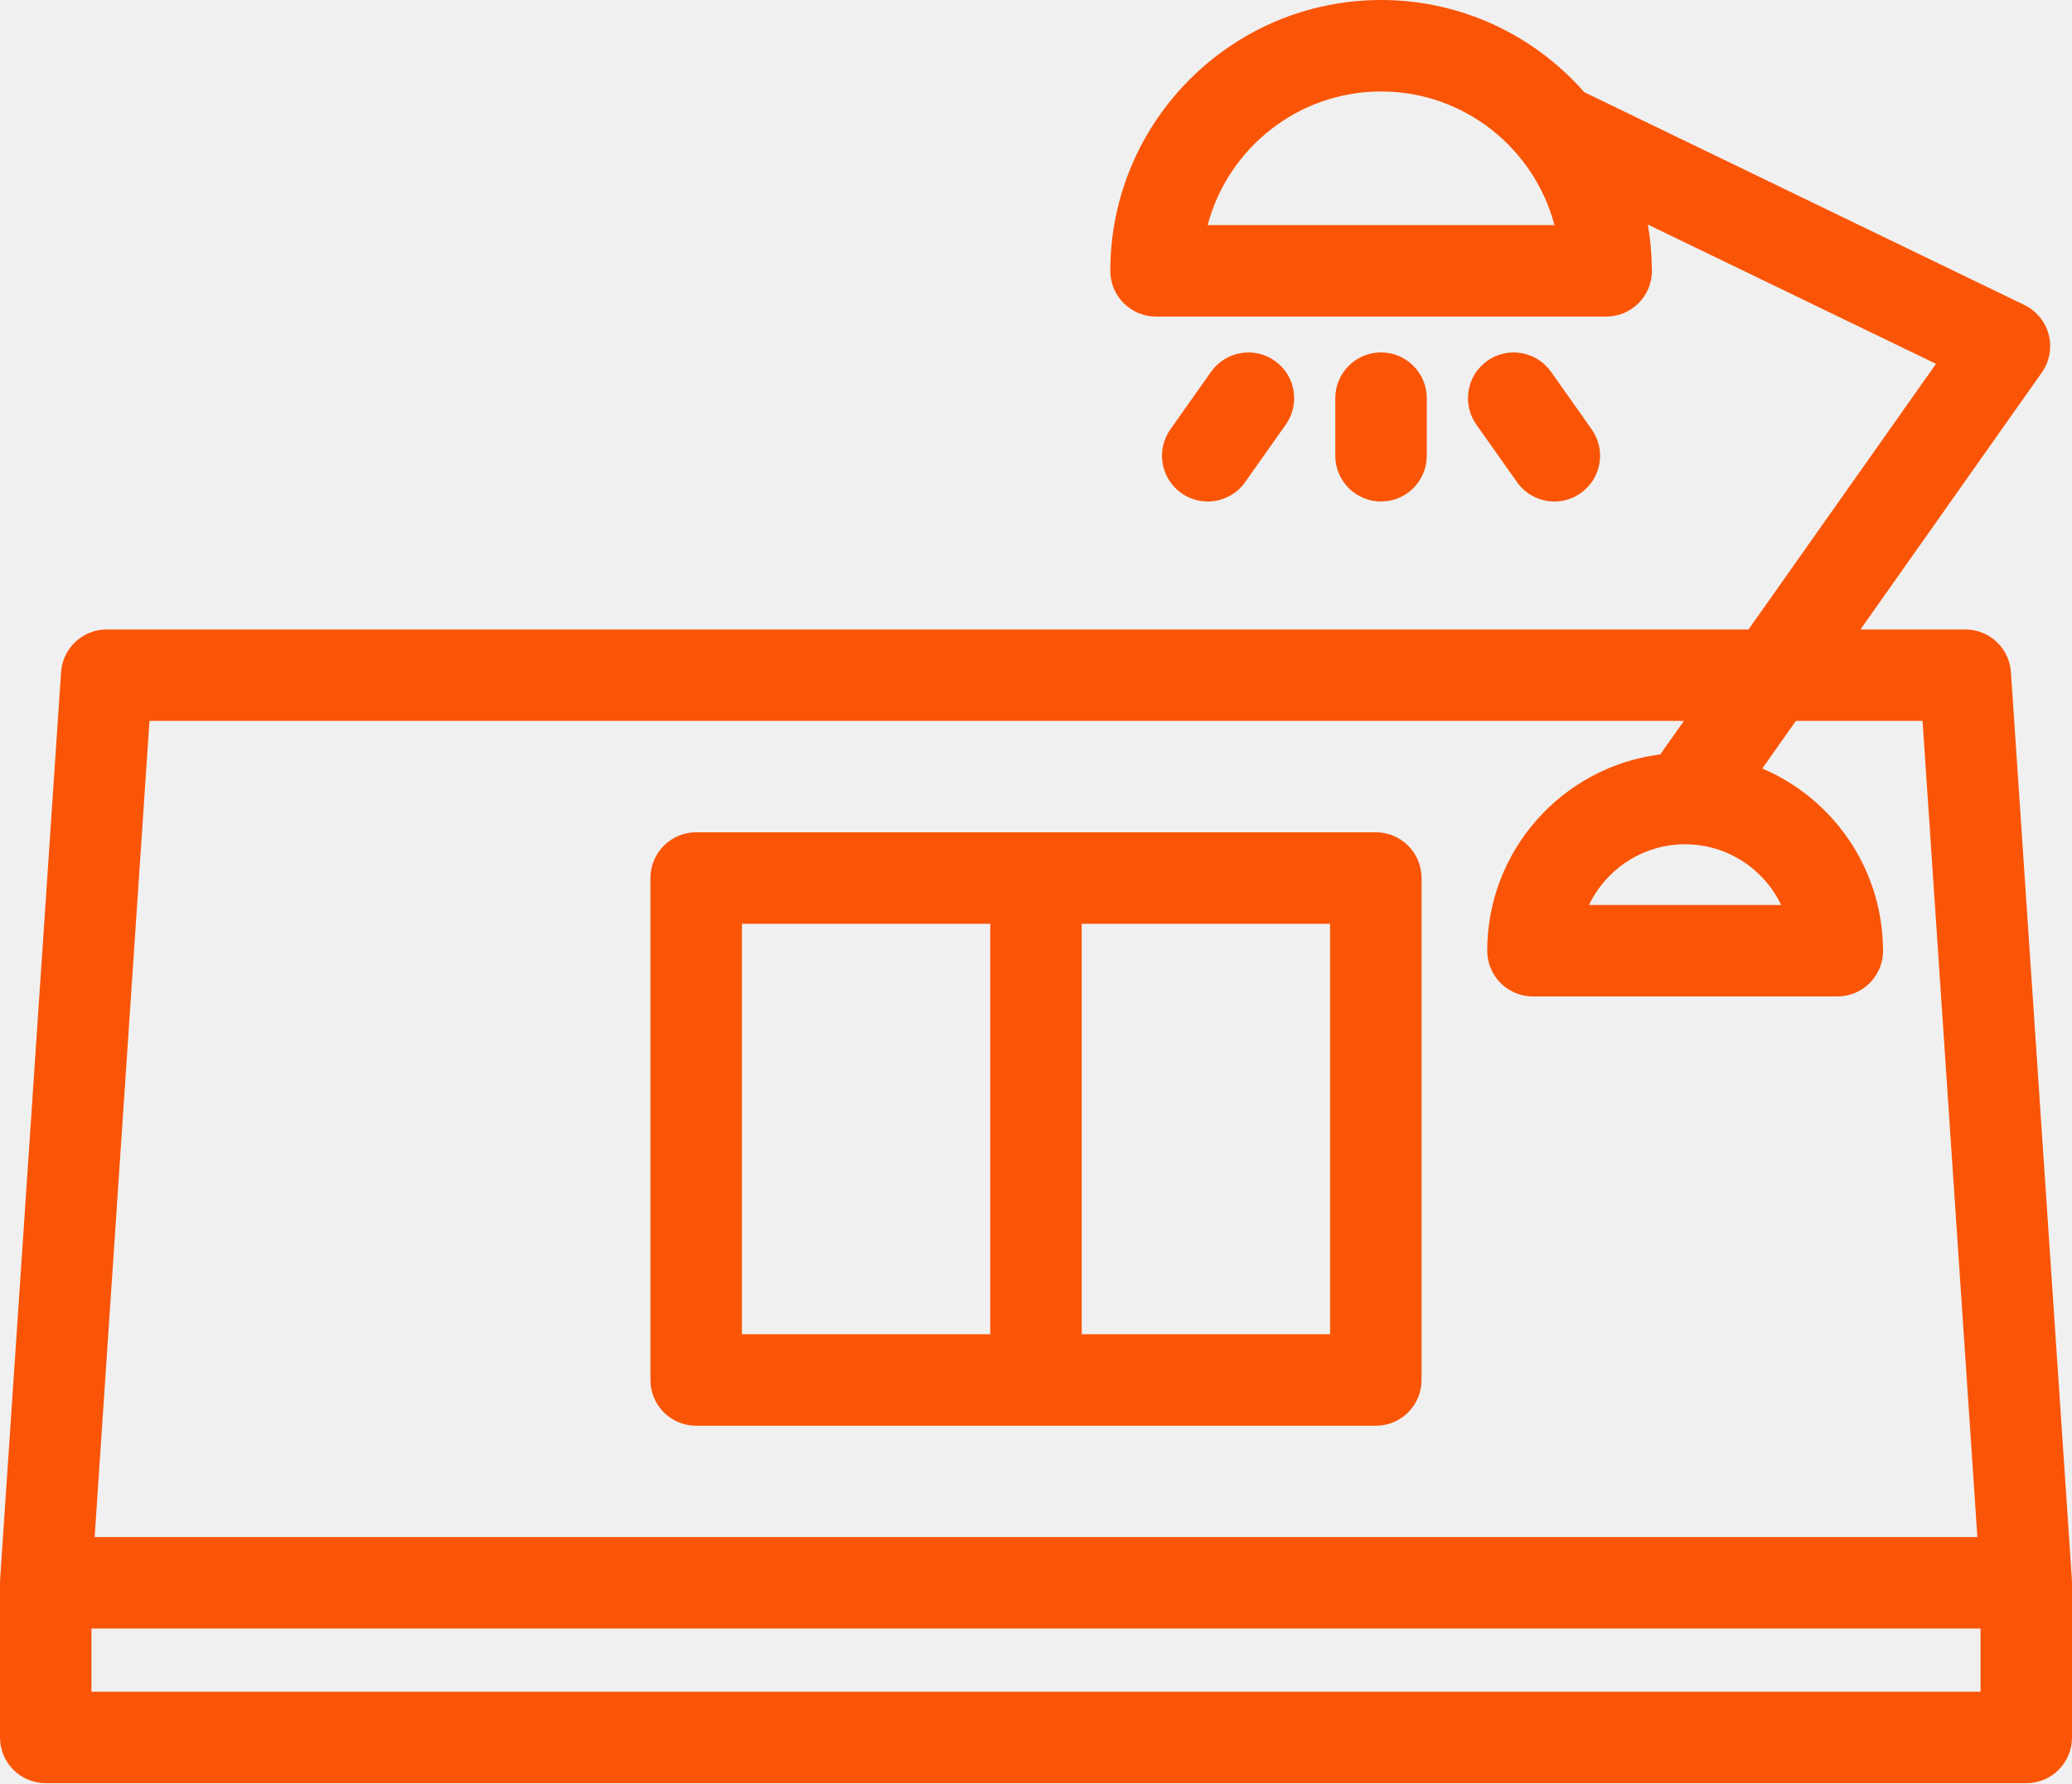
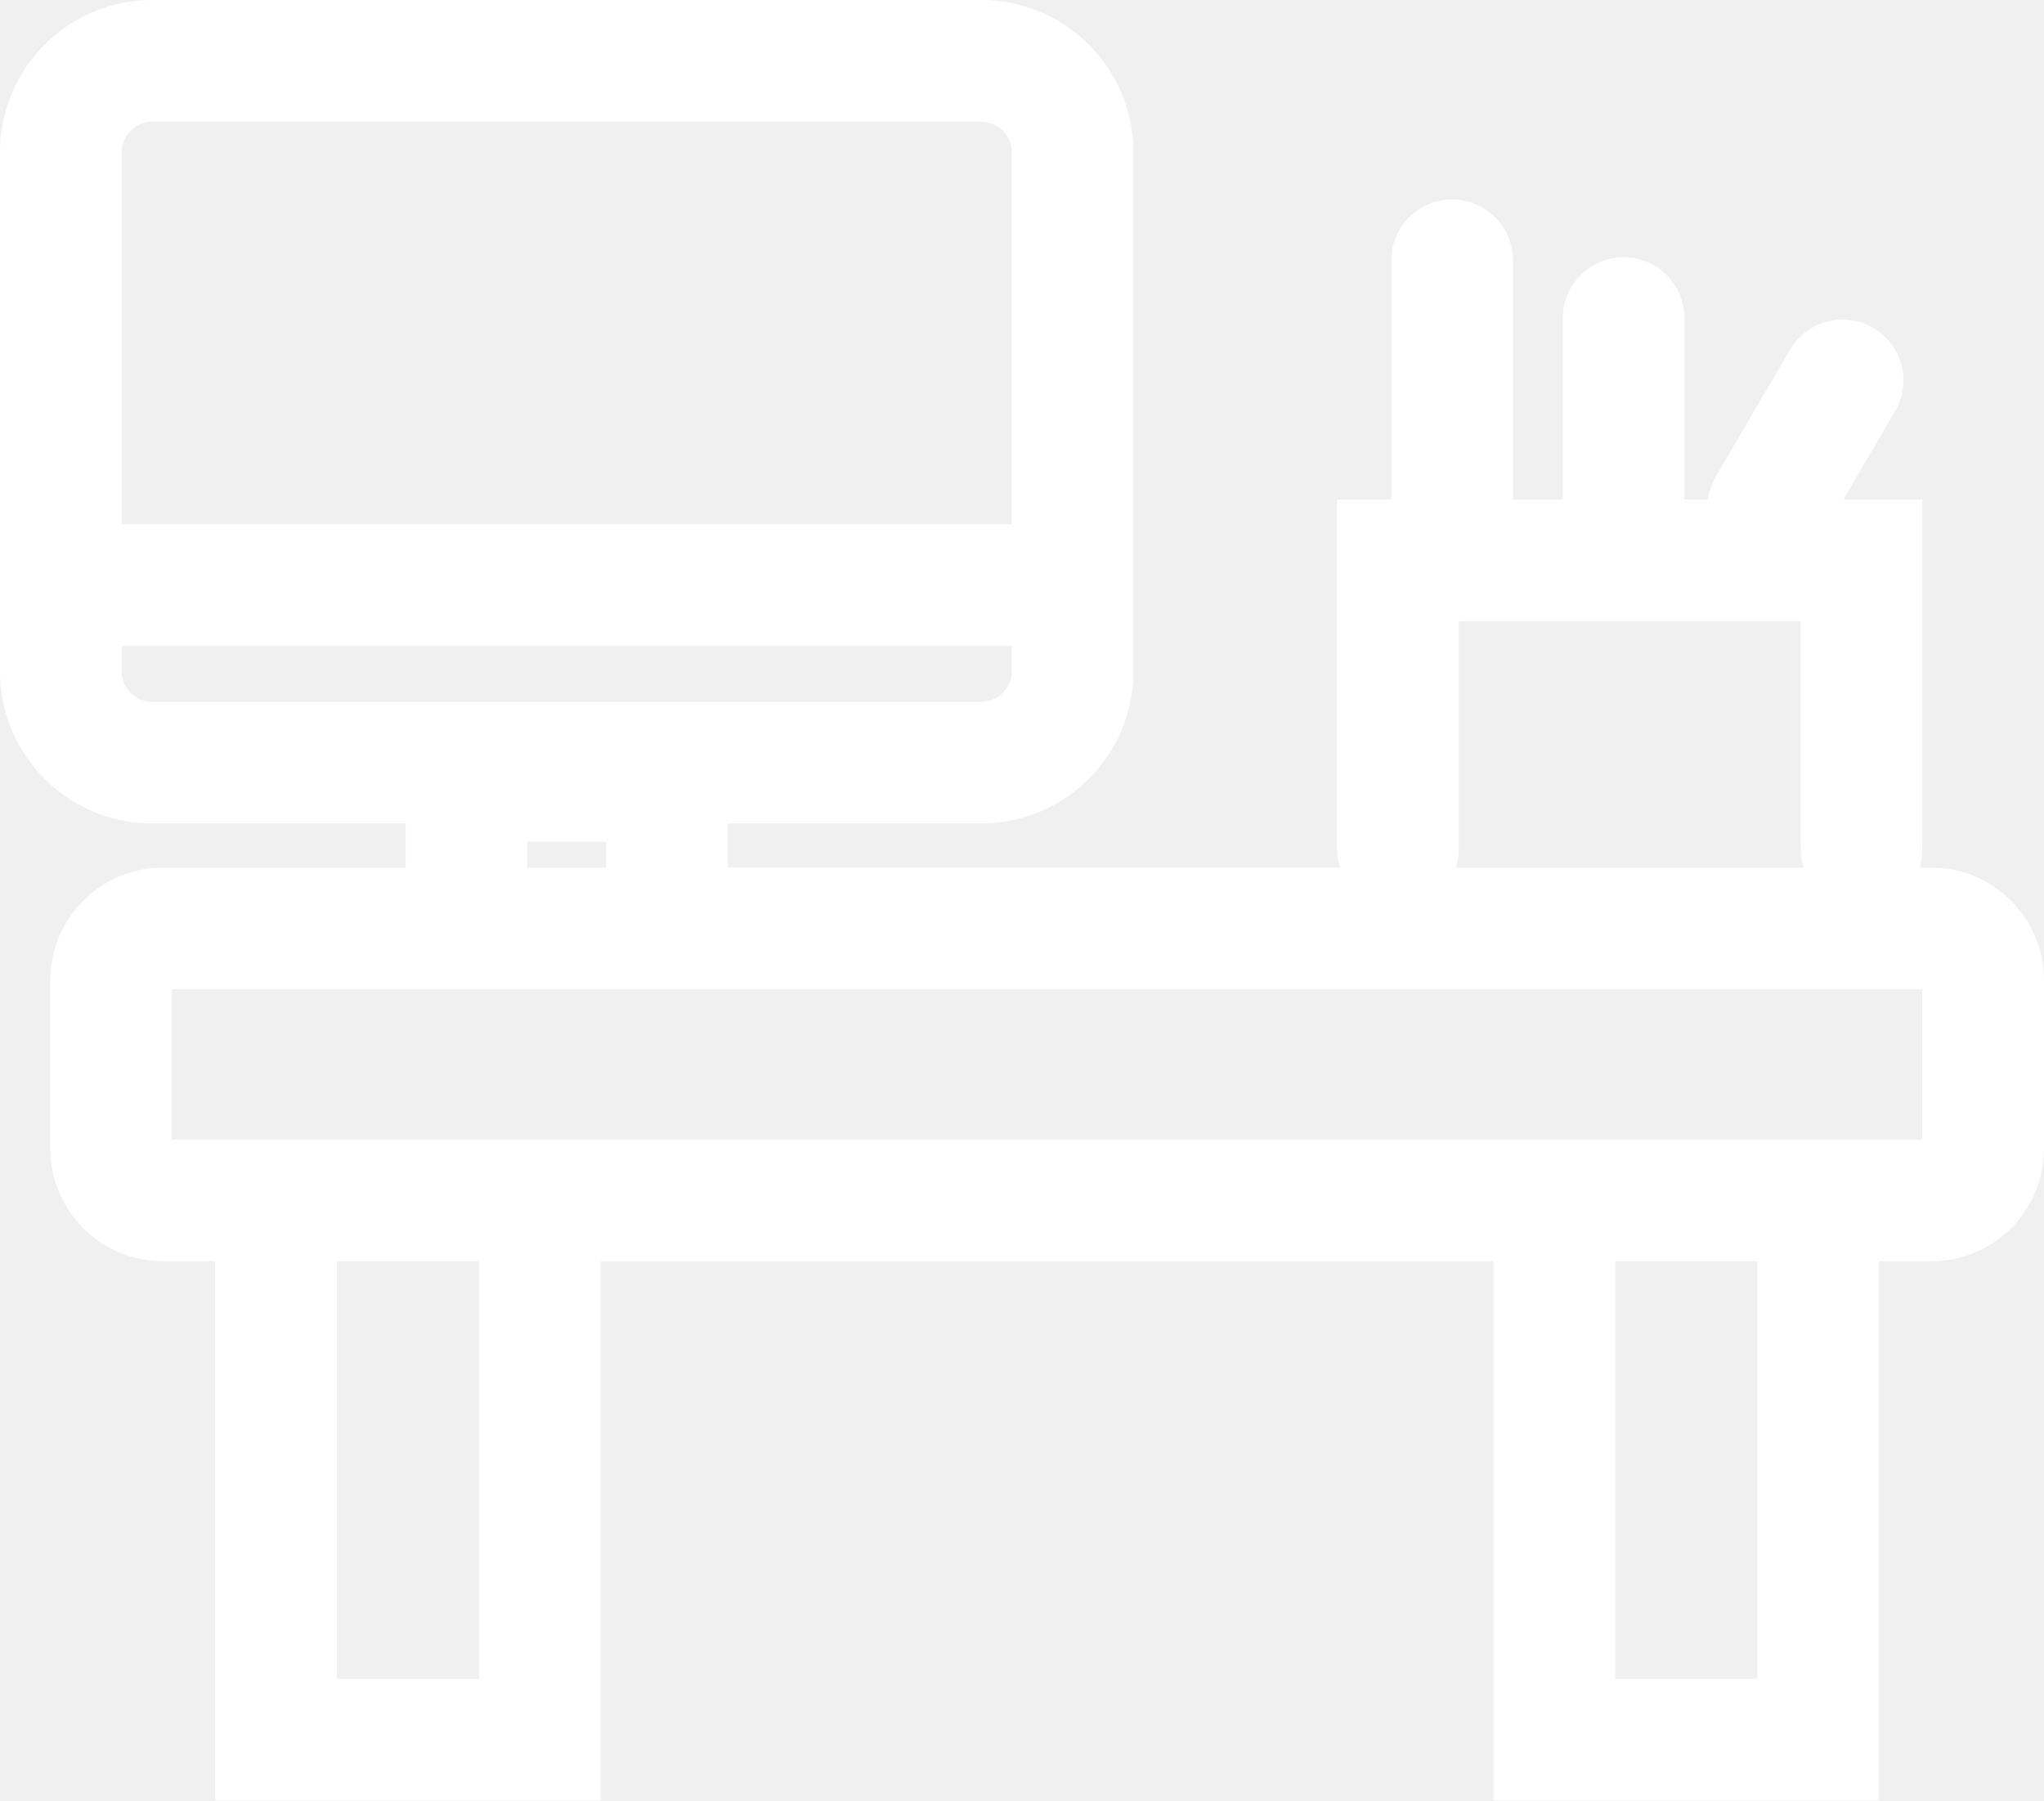
- <svg xmlns="http://www.w3.org/2000/svg" id="Capa_1" viewBox="0 0 800 688.32">
+ <svg xmlns="http://www.w3.org/2000/svg" id="Layer_1" viewBox="0 0 501 441.36">
  <defs>
-     <style>.cls-1{fill:#fa5507;stroke-width:0px;}</style>
+     <style>.cls-1{fill:#fff;stroke-width:0px;}</style>
  </defs>
-   <path class="cls-1" d="M550.88,175.92v-22.22c0-9.75-7.9-17.66-17.66-17.66s-17.66,7.9-17.66,17.66v22.22c0,9.75,7.9,17.66,17.66,17.66s17.66-7.9,17.66-17.66Z" />
-   <path class="cls-1" d="M466.3,193.58c5.54,0,10.99-2.6,14.43-7.46l15.71-22.22c5.63-7.96,3.74-18.98-4.23-24.61-7.96-5.63-18.98-3.74-24.61,4.22l-15.71,22.22c-5.63,7.96-3.74,18.98,4.22,24.61,3.1,2.19,6.65,3.24,10.18,3.24Z" />
-   <path class="cls-1" d="M600.16,193.58c3.52,0,7.08-1.05,10.17-3.24,7.96-5.63,9.85-16.65,4.23-24.61l-15.71-22.22c-5.63-7.96-16.65-9.86-24.61-4.22-7.96,5.63-9.85,16.65-4.22,24.61l15.71,22.22c3.44,4.87,8.89,7.46,14.43,7.46Z" />
-   <path class="cls-1" d="M531.2,321.27h-262.41c-9.75,0-17.66,7.9-17.66,17.66v193.76c0,9.75,7.9,17.66,17.66,17.66h262.41c9.75,0,17.66-7.9,17.66-17.66v-193.76c0-9.75-7.9-17.66-17.66-17.66ZM382.34,515.03h-95.89v-158.45h95.89v158.45ZM513.55,515.03h-95.9v-158.45h95.9v158.45h0Z" />
-   <path class="cls-1" d="M799.96,609.8l-23.54-350.35c-.62-9.27-8.32-16.47-17.61-16.47h-40.49l70.02-99.18c2.99-4.24,3.97-9.58,2.67-14.6-1.3-5.02-4.74-9.22-9.41-11.48l-169.89-82.12C592.53,13.79,564.47,0,533.23,0c-57.64,0-104.54,46.9-104.54,104.54,0,9.75,7.9,17.66,17.66,17.66h173.77s.03,0,.04,0c9.75,0,17.66-7.9,17.66-17.66,0-.48-.02-.95-.05-1.42-.08-5.61-.61-11.1-1.54-16.45l111.26,53.78-72.39,102.53H41.2c-9.29,0-16.99,7.2-17.62,16.47L.04,609.8c-.01.2-.04.99-.04,1.18v59.69c0,9.75,7.9,17.66,17.66,17.66h764.69c9.75,0,17.66-7.9,17.66-17.66v-59.69c0-.19-.03-.98-.04-1.18ZM466.28,86.89c7.82-29.65,34.88-51.58,66.95-51.58s59.12,21.93,66.95,51.58h-133.9ZM57.7,278.28h592.46l-9.13,12.93c-37.61,4.73-66.81,36.9-66.81,75.77,0,9.75,7.9,17.66,17.66,17.66h117.47s.04,0,.05,0c9.75,0,17.66-7.9,17.66-17.66,0-.5-.02-.99-.06-1.48-.59-30.93-19.65-57.4-46.58-68.85l12.97-18.37h48.91l21.17,315.04H36.54l21.17-315.04ZM687.7,349.33h-74.18c6.62-13.84,20.75-23.43,37.09-23.43s30.48,9.58,37.09,23.43ZM764.69,653.01H35.31v-24.38h729.38v24.38Z" />
+   <path class="cls-1" d="M473.42,212.68h-2.96c.46-1.44.72-2.98.72-4.57v-85.66h-19.35l12.67-21.67c4.16-7.11,1.76-16.24-5.35-20.4-7.11-4.16-16.24-1.76-20.4,5.35l-18.19,31.11c-1.04,1.78-1.67,3.68-1.92,5.6h-5.76v-44.47c0-8.24-6.68-14.91-14.91-14.91s-14.91,6.68-14.91,14.91v44.47h-12.23v-58.62c0-8.24-6.68-14.91-14.91-14.91s-14.91,6.68-14.91,14.91v58.62h-13.29v85.66c0,1.6.26,3.13.72,4.57h-150.05v-10.82h62.15c20.55,0,37.28-16.72,37.28-37.28V37.28c0-20.55-16.72-37.28-37.28-37.28H37.28C16.72,0,0,16.72,0,37.28v127.3c0,20.55,16.72,37.28,37.28,37.28h62.15v10.82h-59.52c-15.21,0-27.58,12.37-27.58,27.58v41.32c0,15.21,12.37,27.58,27.58,27.58h12.84v132.18h94.51v-132.18h218.81v132.18h94.51v-132.18h12.84c15.21,0,27.58-12.37,27.58-27.58v-41.32c0-15.21-12.37-27.58-27.58-27.58ZM37.28,29.82h203.26c4.04,0,7.46,3.41,7.46,7.46v91.23H29.82V37.28c0-4.04,3.41-7.46,7.46-7.46ZM29.82,164.58v-6.25h218.18v6.25c0,4.04-3.41,7.46-7.46,7.46H37.28c-4.04,0-7.46-3.41-7.46-7.46ZM117.43,411.54h-34.86v-102.33h34.86v102.33ZM430.75,411.54h-34.87v-102.33h34.87v102.33ZM357.55,208.11v-55.84h83.81v55.84c0,1.6.26,3.13.72,4.57h-85.25c.46-1.44.72-2.98.72-4.57ZM129.24,206.33h19.33v6.35h-19.33v-6.35ZM471.18,279.35H42.14v-36.85h429.04v36.85Z" />
</svg>
